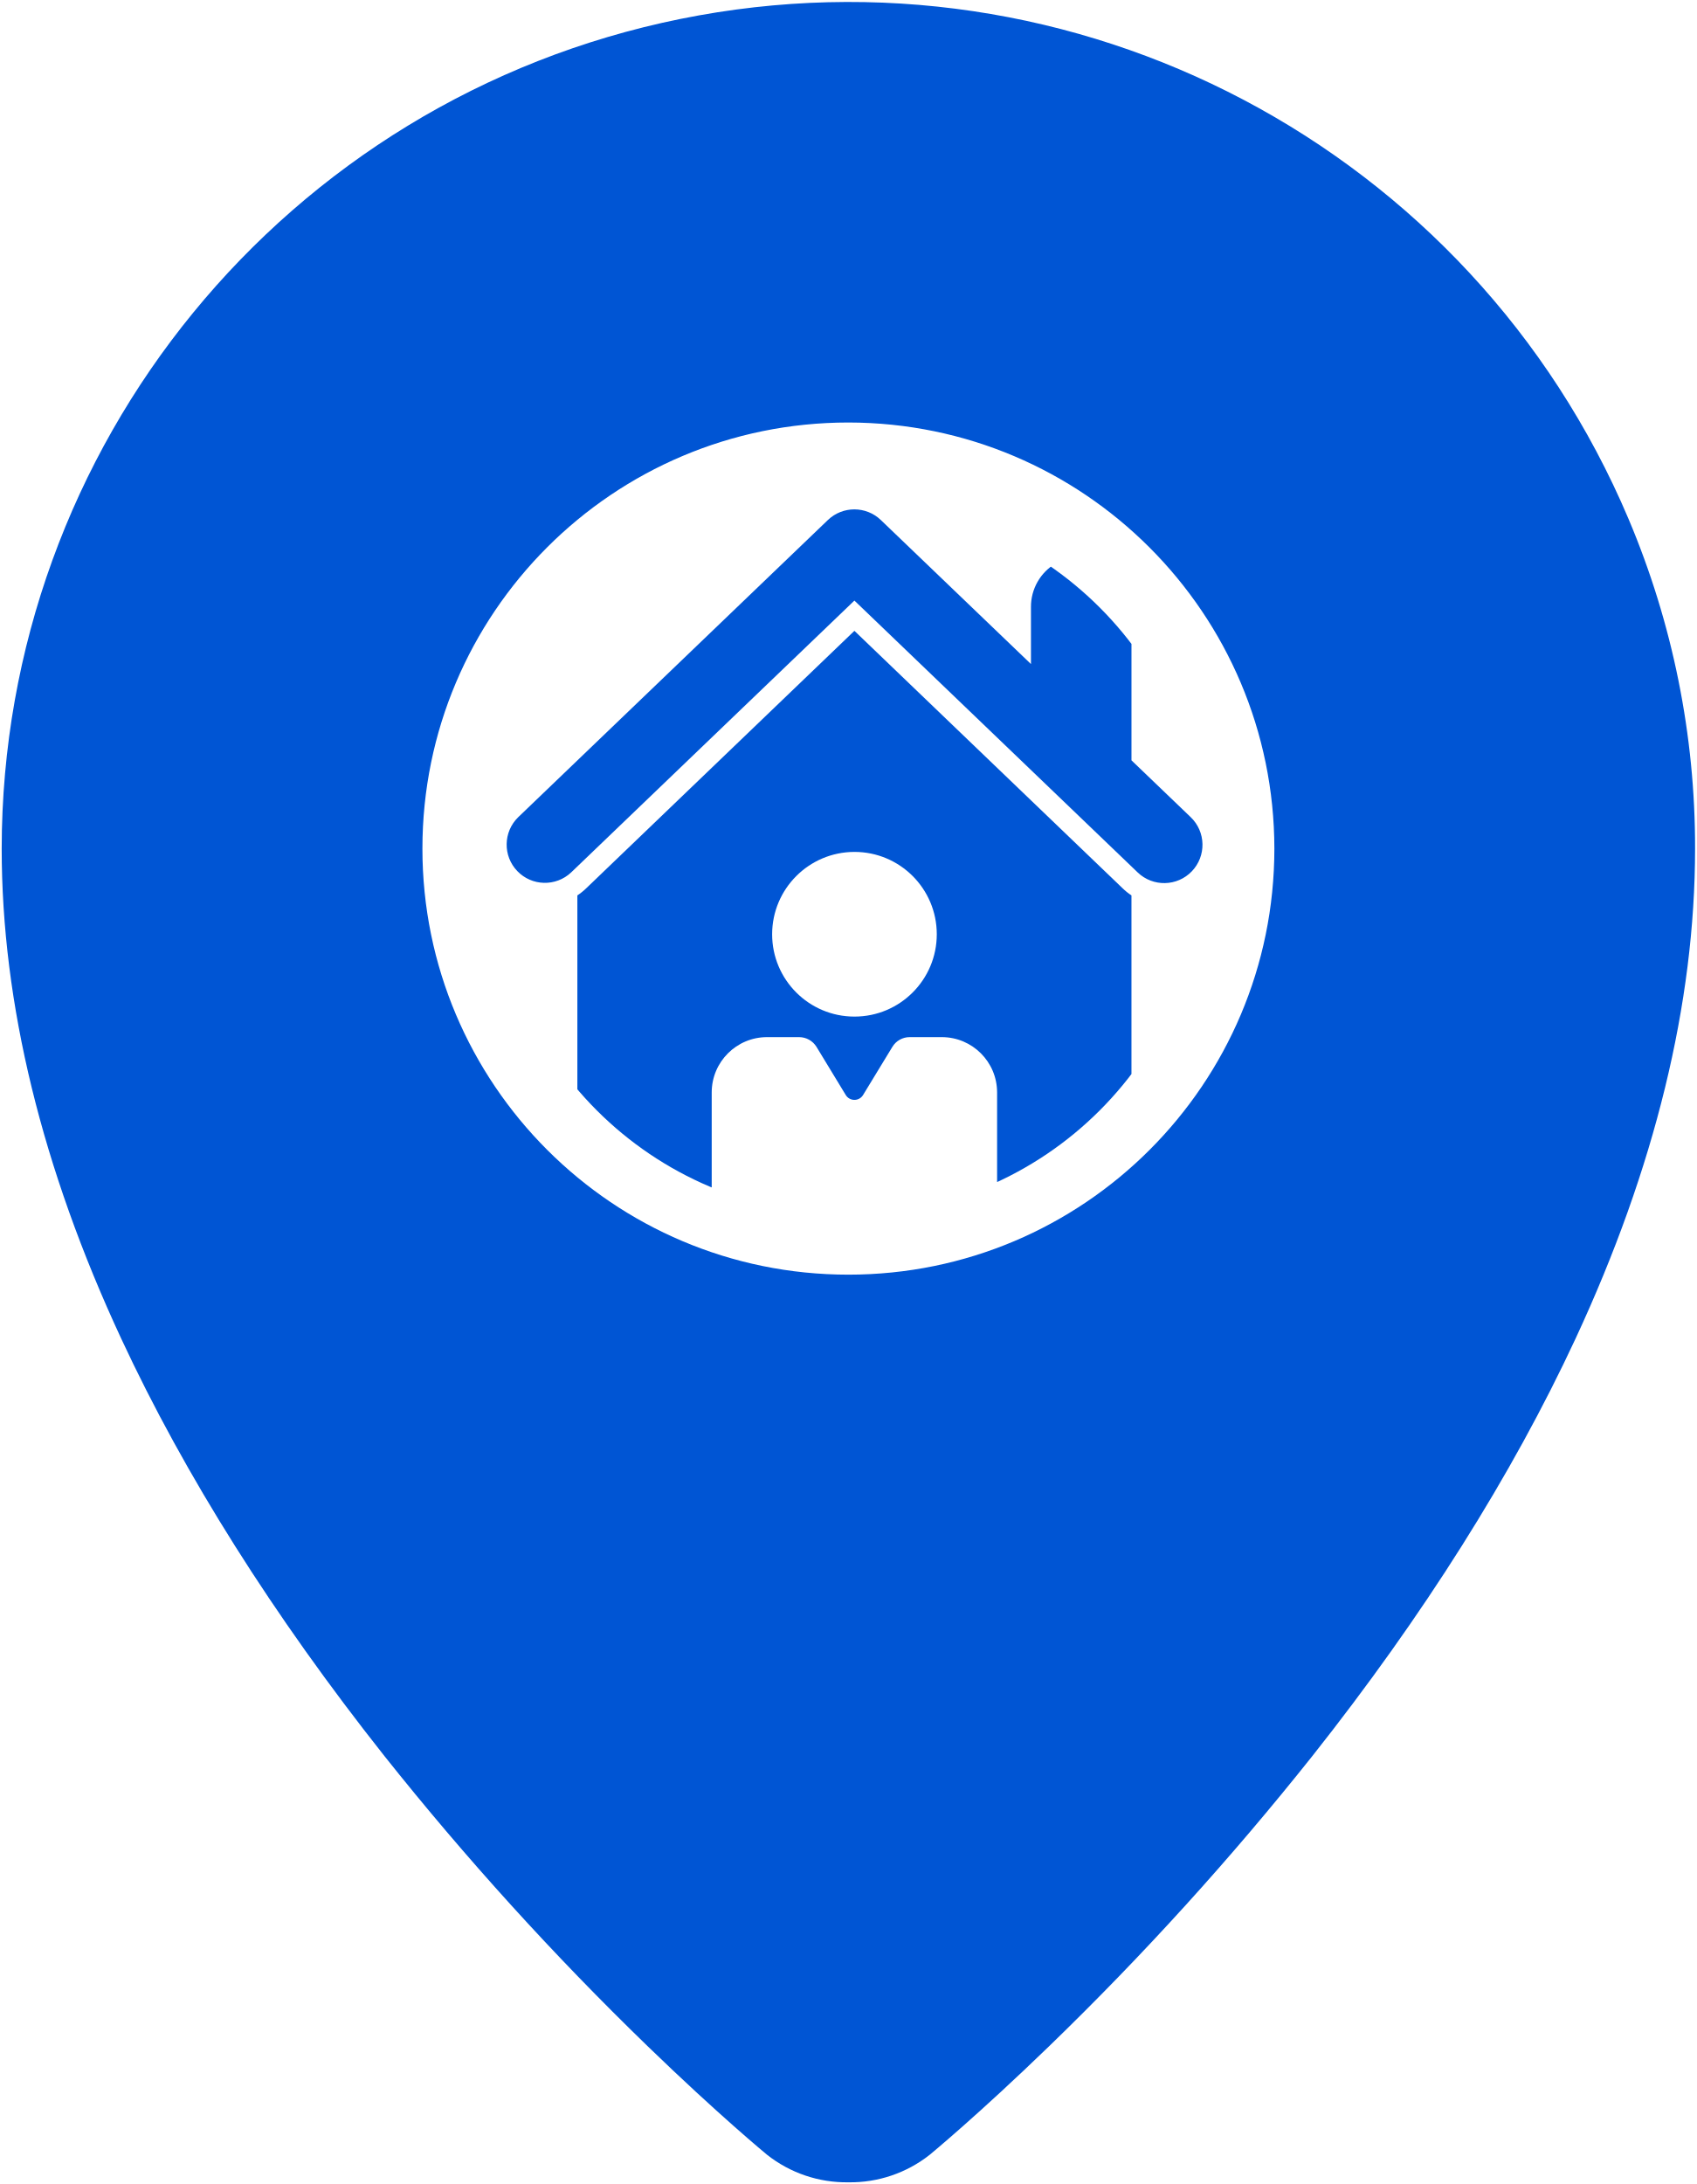
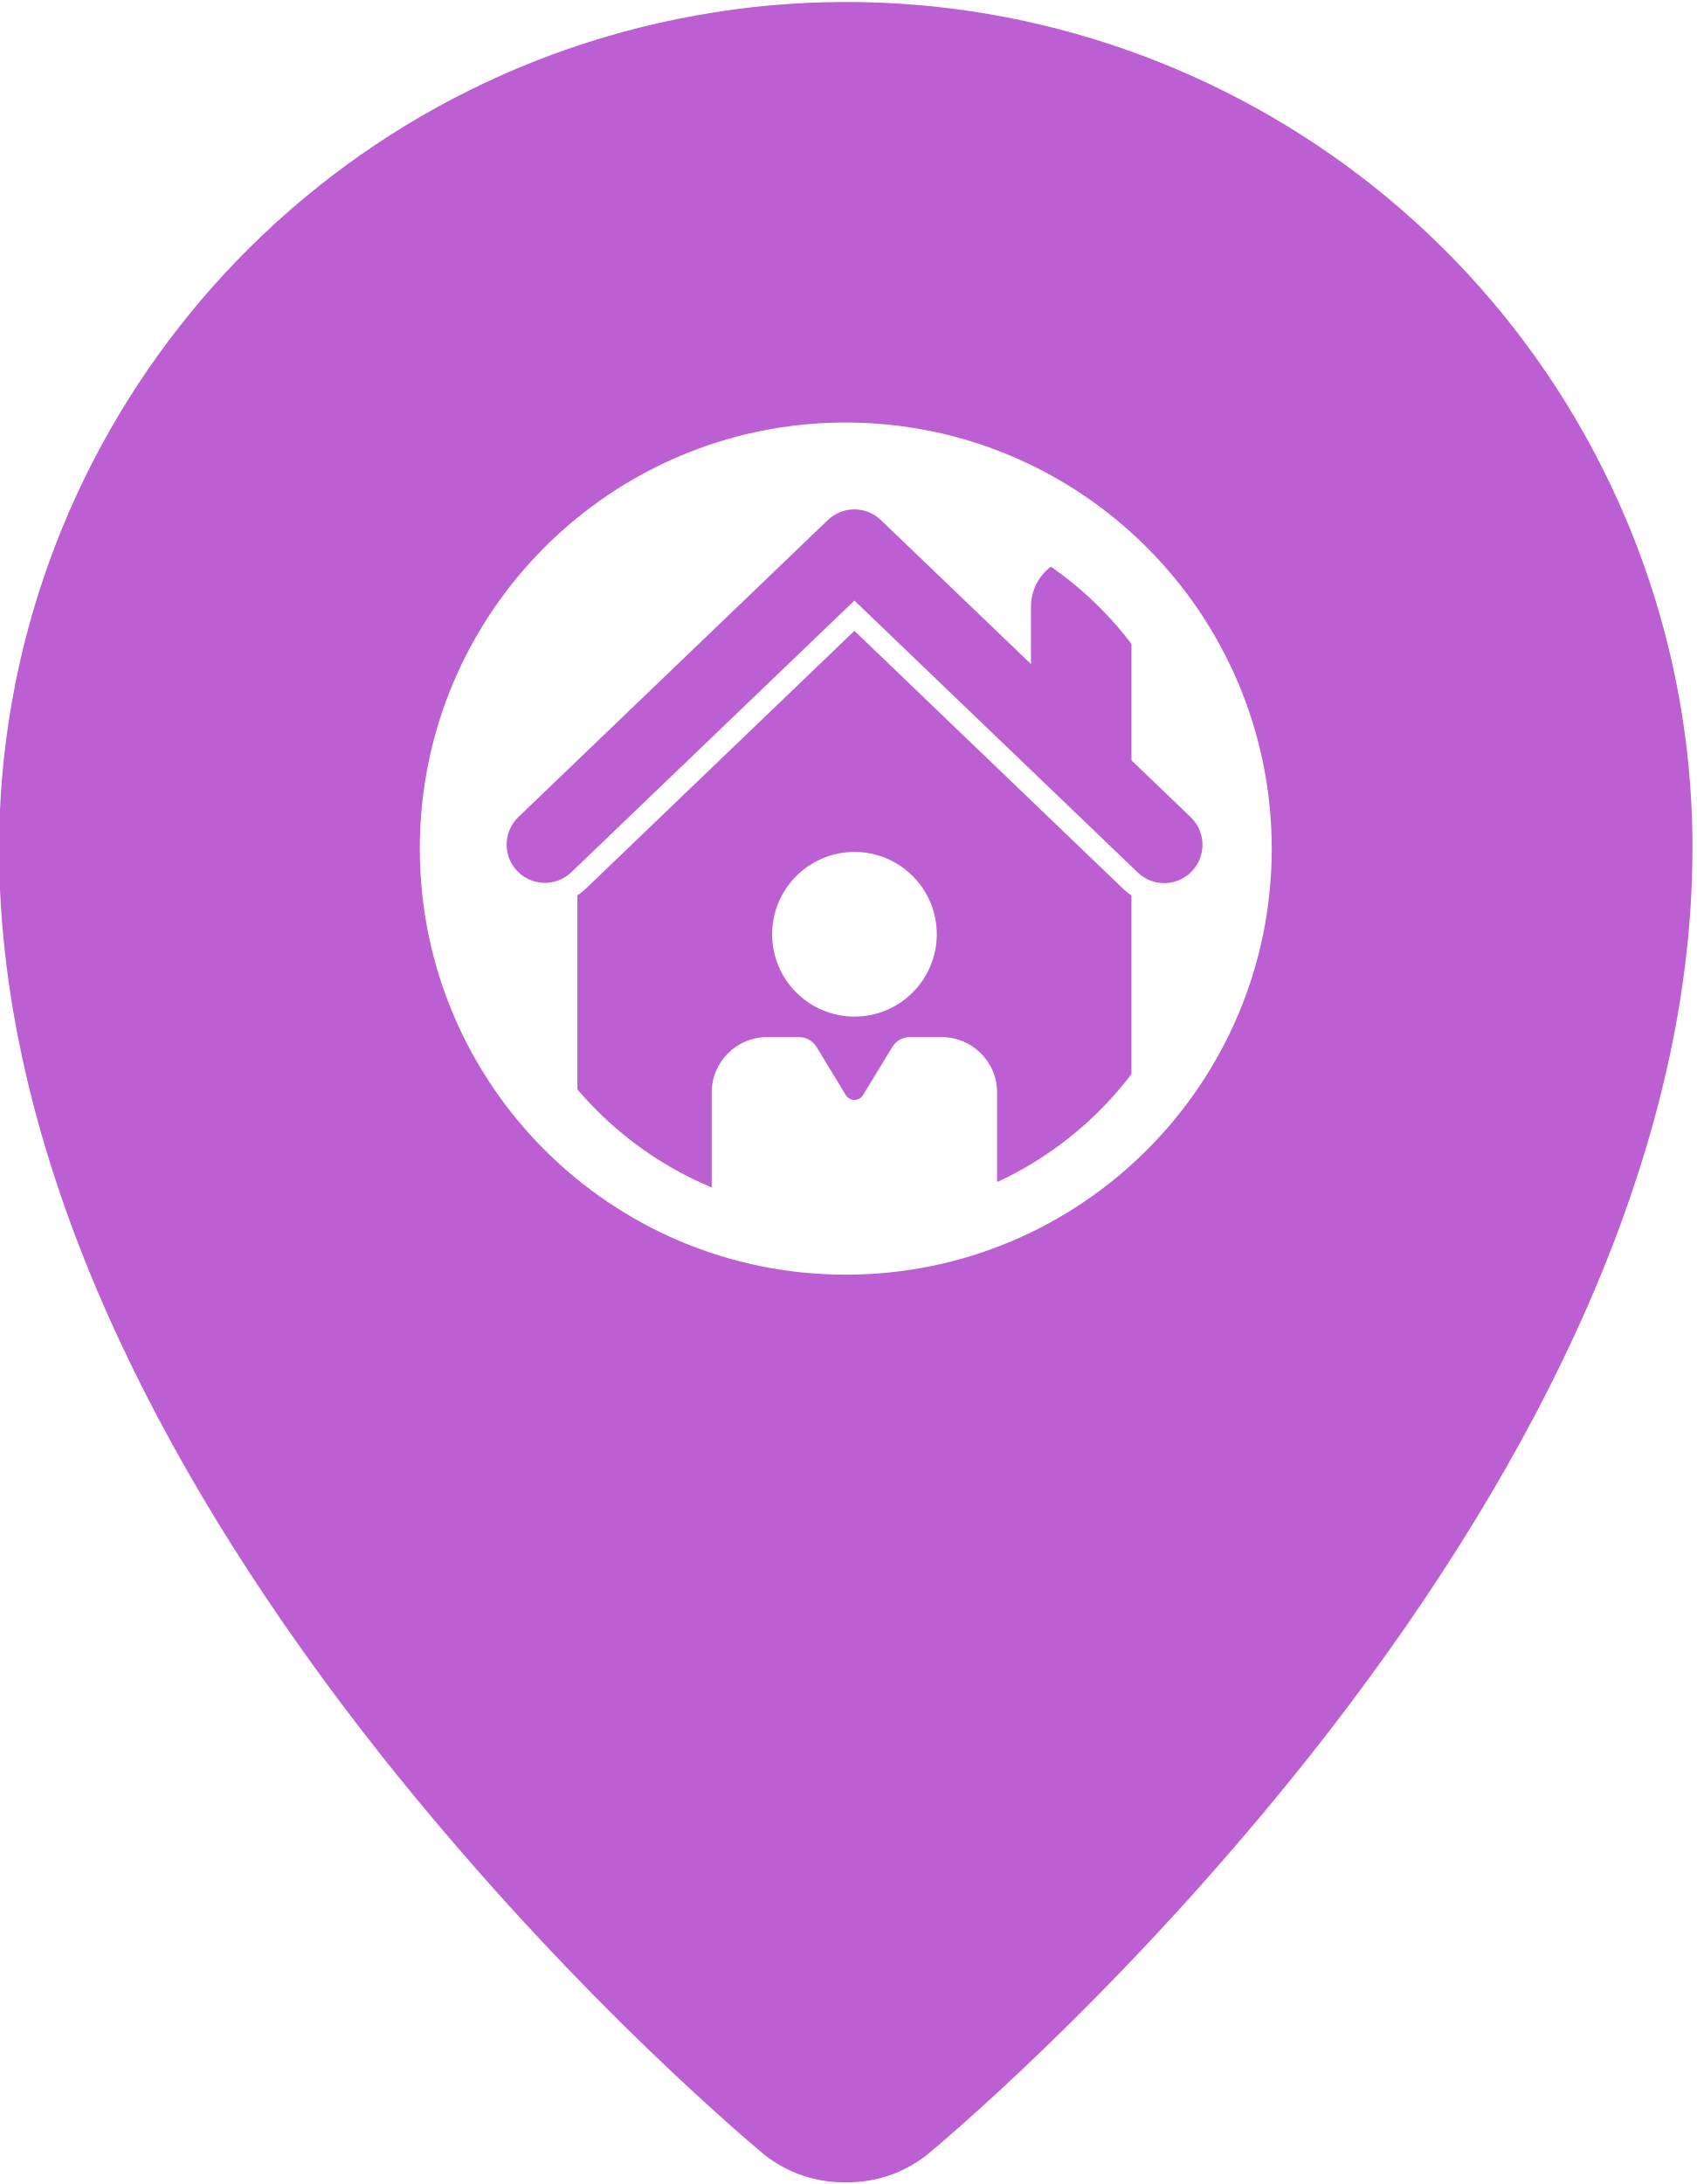
<svg xmlns="http://www.w3.org/2000/svg" width="501.06" height="644.789" viewBox="0 0 501.06 644.789" version="1.1" id="svg35">
  <defs id="defs26">
    <clipPath id="clip-path">
      <circle id="Ellipse_9" data-name="Ellipse 9" cx="105" cy="105" r="105" transform="translate(1452.256 16585.293)" fill="#ee6910" stroke="#707070" stroke-width="1" />
    </clipPath>
  </defs>
  <g id="icon-home-worker" transform="translate(-3519.5 -16805.5)">
-     <g id="Group_188" data-name="Group 188" transform="translate(3520 16806)" style="fill:#800080">
-       <path id="Subtraction_2" data-name="Subtraction 2" d="M250.032,643.788a37.8,37.8,0,0,1-24.015-8.128c-.141-.116-14.373-11.828-35.315-32.1a894.629,894.629,0,0,1-77.693-85.636C80.2,476.48,54.062,435.038,35.315,394.749,11.882,344.389,0,295.7,0,250.032a250.1,250.1,0,0,1,480.412-97.325,248.475,248.475,0,0,1,19.648,97.325c0,45.667-11.882,94.356-35.314,144.717C446,435.038,419.86,476.48,387.054,517.924a890.257,890.257,0,0,1-77.692,85.636c-20.944,20.275-35.173,31.984-35.314,32.1A37.8,37.8,0,0,1,250.032,643.788Zm0-519.551a125.793,125.793,0,1,0,125.795,125.8A125.935,125.935,0,0,0,250.028,124.237Z" transform="translate(0 0)" fill="#ee6910" stroke="rgba(0,0,0,0)" stroke-miterlimit="10" stroke-width="1" style="fill:#0055d4" />
+     <g id="Group_188" data-name="Group 188" transform="translate(3519.228,16806)" style="fill:#d35f5f">
+       <path id="Subtraction_2" data-name="Subtraction 2" d="m 250.032,643.788 a 37.8,37.8 0 0 1 -24.015,-8.128 c -0.141,-0.116 -14.373,-11.828 -35.315,-32.1 A 894.629,894.629 0 0 1 113.009,517.924 C 80.2,476.48 54.062,435.038 35.315,394.749 11.882,344.389 0,295.7 0,250.032 a 250.1,250.1 0 0 1 480.412,-97.325 248.475,248.475 0 0 1 19.648,97.325 c 0,45.667 -11.882,94.356 -35.314,144.717 C 446,435.038 419.86,476.48 387.054,517.924 a 890.257,890.257 0 0 1 -77.692,85.636 c -20.944,20.275 -35.173,31.984 -35.314,32.1 a 37.8,37.8 0 0 1 -24.016,8.128 z m 0,-519.551 a 125.793,125.793 0 1 0 125.795,125.8 125.935,125.935 0 0 0 -125.799,-125.8 z" fill="#ee6910" stroke="rgba(0,0,0,0)" stroke-miterlimit="10" stroke-width="1" style="fill:#bc5fd3" />
    </g>
-     <g id="Mask_Group_3" data-name="Mask Group 3" transform="translate(2212.744 368.805)" clip-path="url(#clip-path)" style="fill:#0055d4">
-       <g id="stay-at-home" transform="translate(1455.826 16587.08)" style="fill:#0055d4">
-         <path id="Path_151" data-name="Path 151" d="M21.267,109.927l83.656-80.269,83.656,80.269A11.306,11.306,0,0,0,204.227,93.6L186.741,76.825V31.594a14.841,14.841,0,1,0-29.681,0V48.4L112.731,5.881a11.3,11.3,0,0,0-15.647,0L5.62,93.634a11.295,11.295,0,0,0,15.647,16.292Z" transform="translate(-1.684 -2.735)" fill="#ee6910" style="fill:#0055d4" />
-         <path id="Path_152" data-name="Path 152" d="M205.253,173.29h-18.2V91.957a18.155,18.155,0,0,1-2.613-2.1l-79.2-76.01-79.2,76.01a18.156,18.156,0,0,1-2.613,2.1V173.29H5.226A3.236,3.236,0,0,0,2,176.517c0,1.774,1.452,20.845,3.226,20.845H205.253c1.774,0,3.226-19.07,3.226-20.845A3.236,3.236,0,0,0,205.253,173.29ZM105.239,79.118a24.31,24.31,0,1,1-24.294,24.294A24.336,24.336,0,0,1,105.239,79.118ZM63.1,150.126A16.35,16.35,0,0,1,79.462,133.8h9.453a6.037,6.037,0,0,1,5.13,2.871l8.646,14.228a2.989,2.989,0,0,0,5.1,0l8.646-14.2a5.956,5.956,0,0,1,5.13-2.9h9.485a16.344,16.344,0,0,1,16.325,16.325v40.783H63.1Z" transform="translate(-2 22.01)" fill="#ee6910" style="fill:#0055d4" />
+     <g id="Mask_Group_3" data-name="Mask Group 3" transform="translate(2212.744 368.805)" clip-path="url(#clip-path)" style="fill:#d35f5f">
+       <g id="stay-at-home" transform="translate(1455.826 16587.08)" style="fill:#d35f5f">
+         <path id="Path_151" data-name="Path 151" d="M21.267,109.927l83.656-80.269,83.656,80.269A11.306,11.306,0,0,0,204.227,93.6L186.741,76.825V31.594a14.841,14.841,0,1,0-29.681,0V48.4L112.731,5.881a11.3,11.3,0,0,0-15.647,0L5.62,93.634a11.295,11.295,0,0,0,15.647,16.292Z" transform="translate(-1.684 -2.735)" fill="#ee6910" style="fill:#bc5fd3" />
+         <path id="Path_152" data-name="Path 152" d="M205.253,173.29h-18.2V91.957a18.155,18.155,0,0,1-2.613-2.1l-79.2-76.01-79.2,76.01a18.156,18.156,0,0,1-2.613,2.1V173.29H5.226A3.236,3.236,0,0,0,2,176.517c0,1.774,1.452,20.845,3.226,20.845H205.253c1.774,0,3.226-19.07,3.226-20.845A3.236,3.236,0,0,0,205.253,173.29ZM105.239,79.118a24.31,24.31,0,1,1-24.294,24.294A24.336,24.336,0,0,1,105.239,79.118ZM63.1,150.126A16.35,16.35,0,0,1,79.462,133.8h9.453a6.037,6.037,0,0,1,5.13,2.871l8.646,14.228a2.989,2.989,0,0,0,5.1,0l8.646-14.2a5.956,5.956,0,0,1,5.13-2.9h9.485a16.344,16.344,0,0,1,16.325,16.325v40.783H63.1Z" transform="translate(-2 22.01)" fill="#ee6910" style="fill:#bc5fd3" />
      </g>
    </g>
  </g>
</svg>
